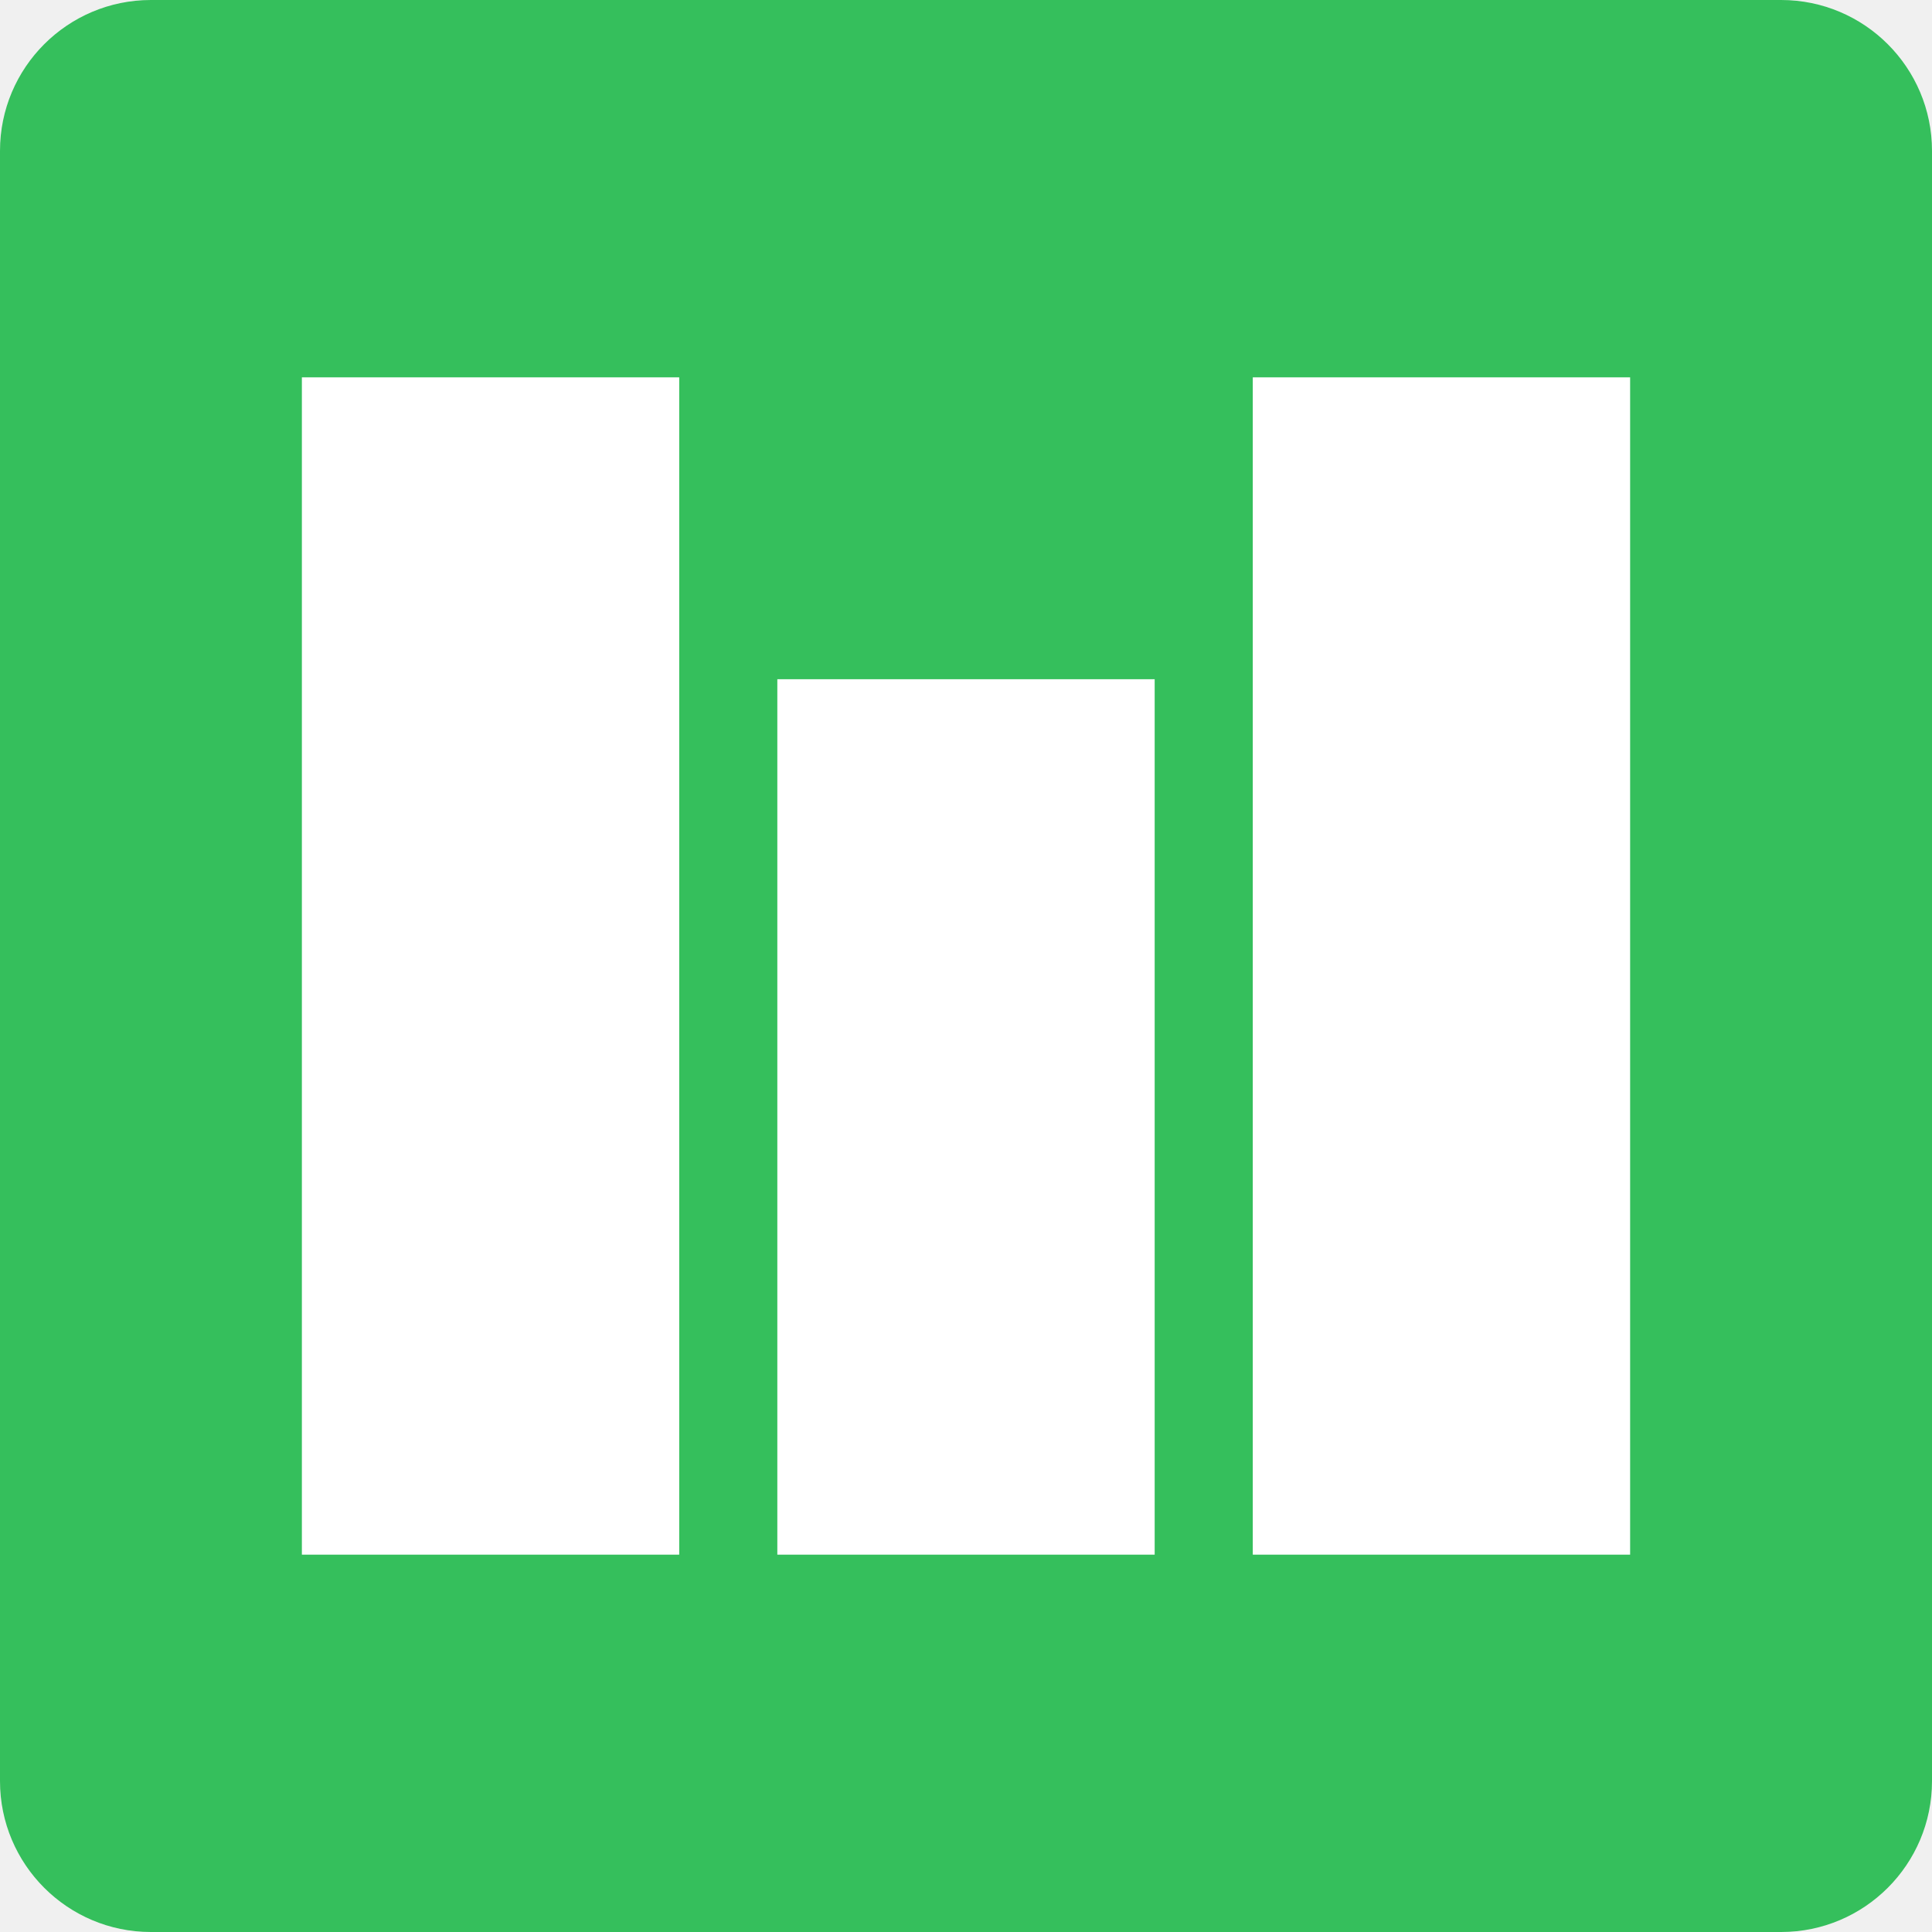
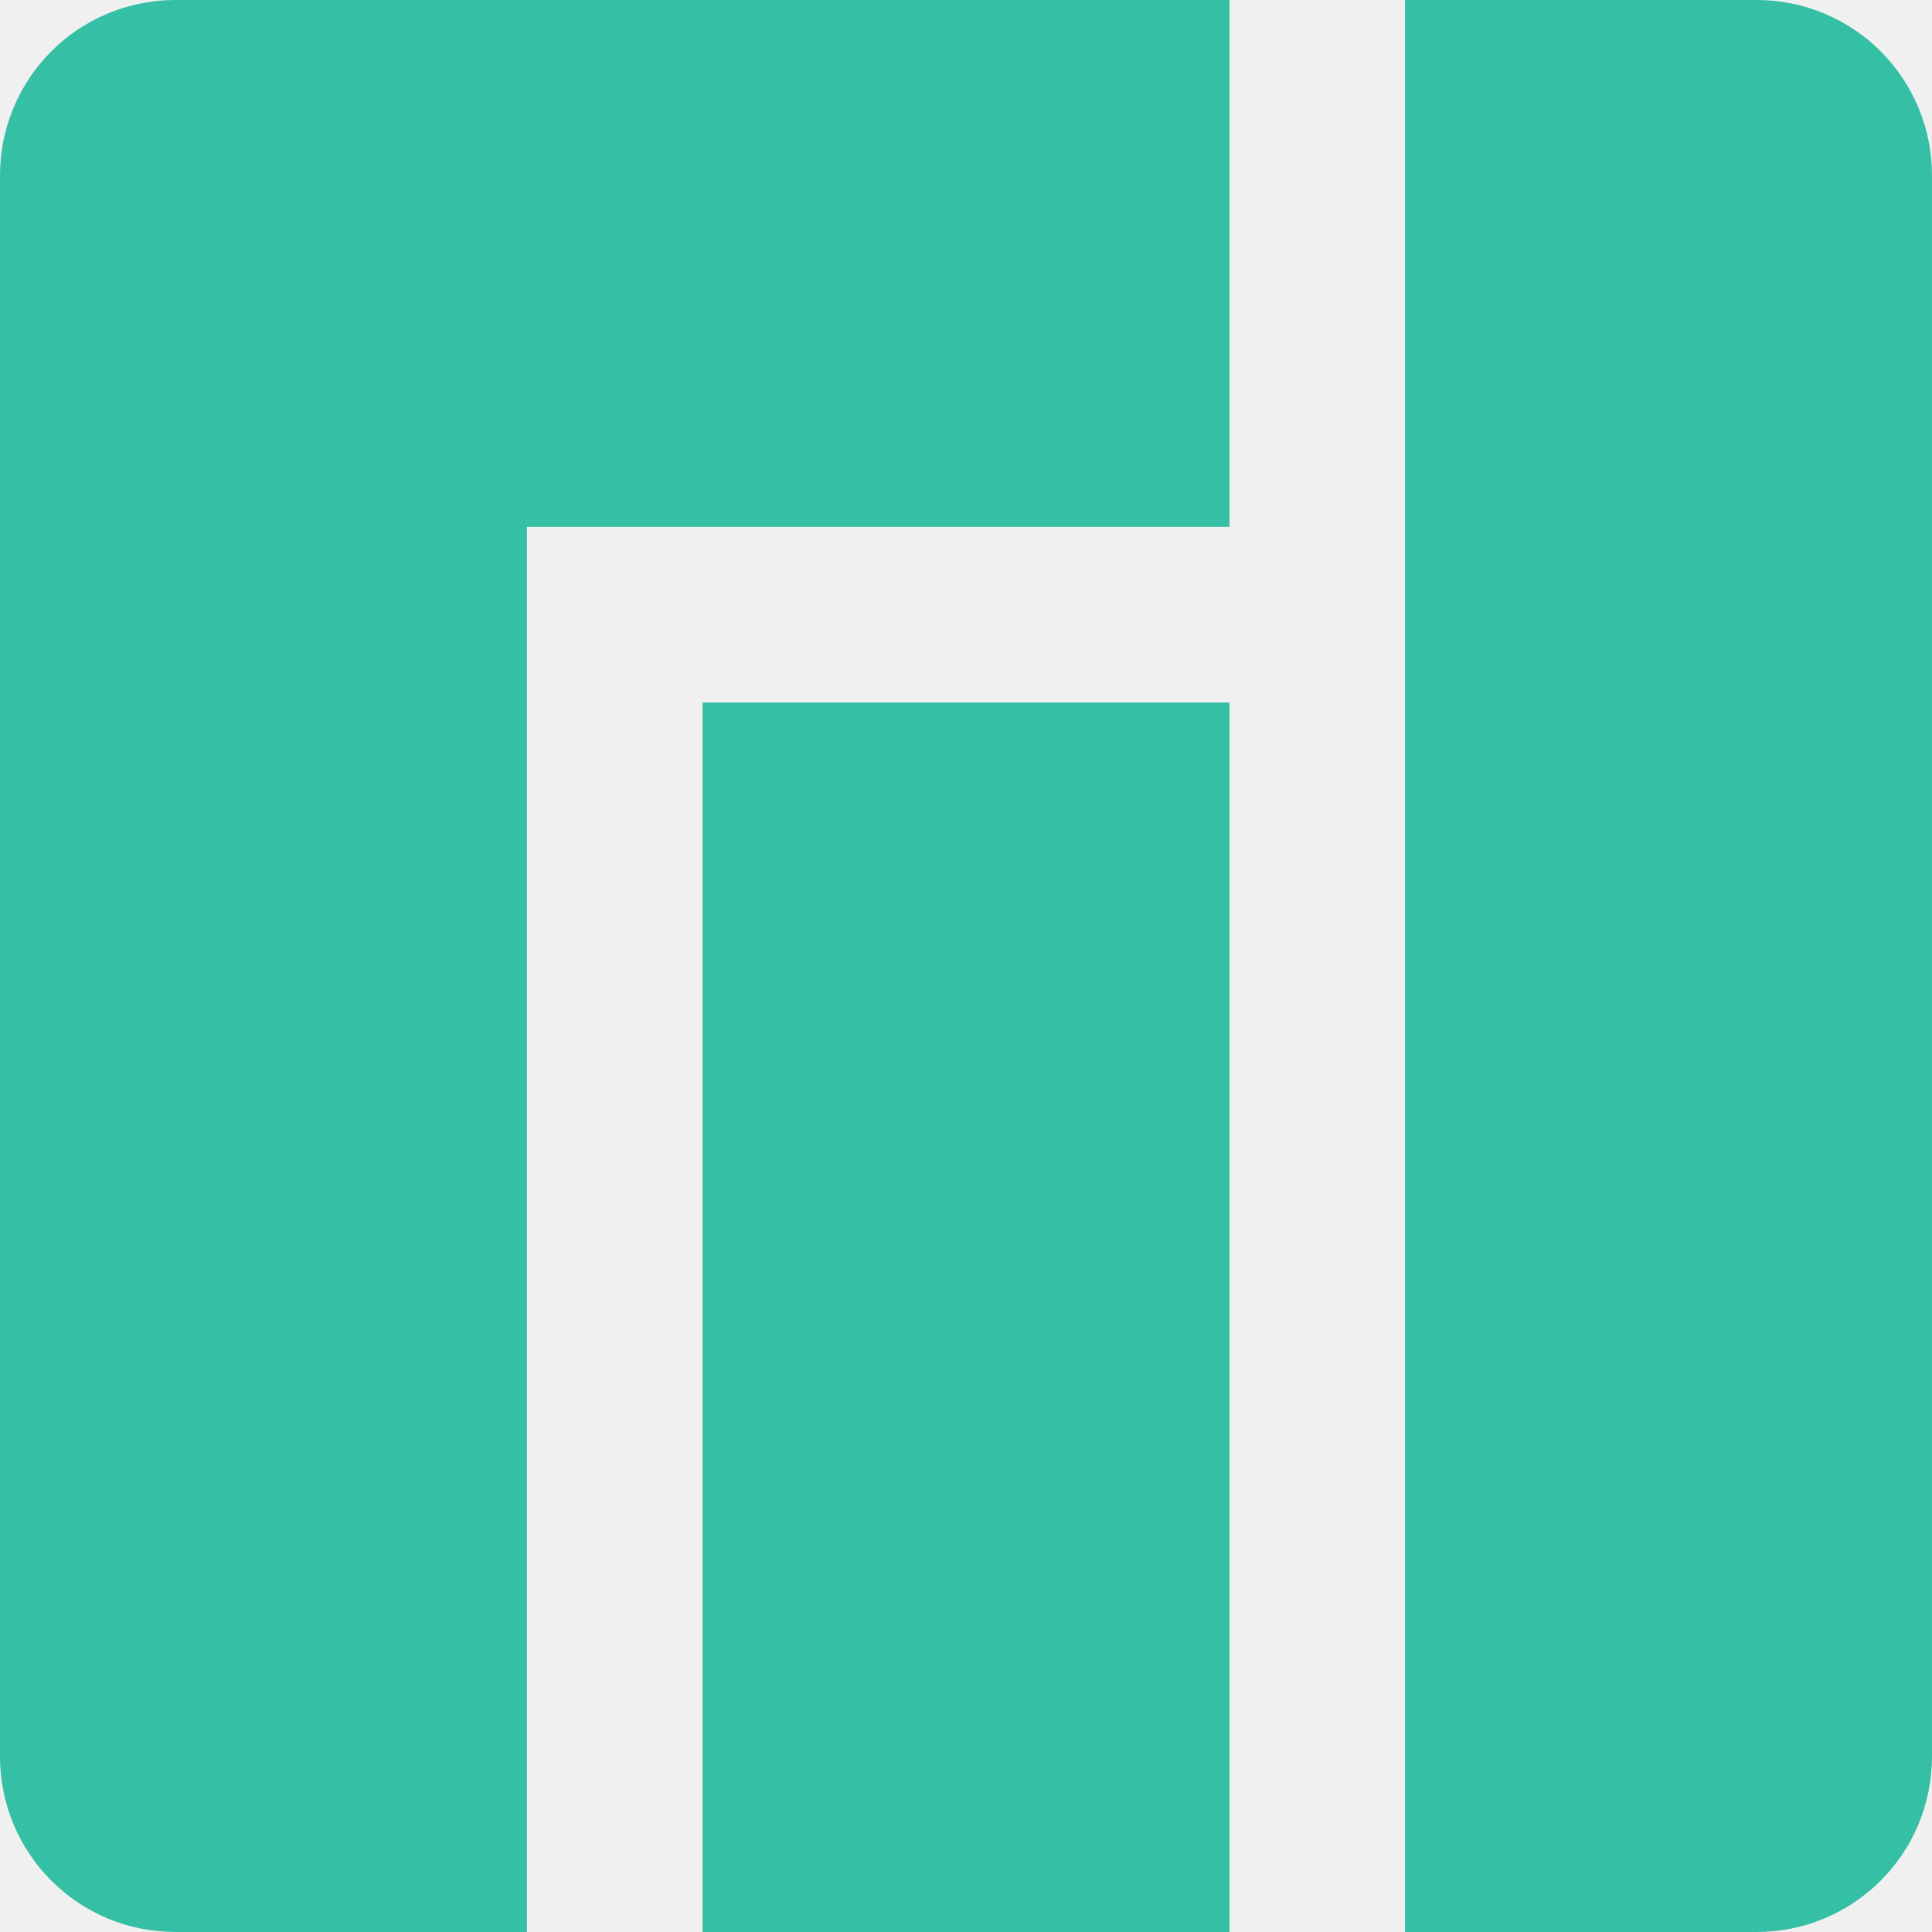
- <svg xmlns="http://www.w3.org/2000/svg" viewBox="0 0 256 256">
-   <rect width="256" height="256" fill="#35BF5C" rx="20" />
-   <g fill="white">
-     <rect x="40" y="50" width="50" height="156" />
-     <rect x="103" y="90" width="50" height="116" />
-     <rect x="166" y="50" width="50" height="156" />
-   </g>
+ <svg xmlns="http://www.w3.org/2000/svg" version="1.1" id="svg1" xml:space="preserve" width="100.611" height="100.611">
+   <defs id="defs1" />
+   <path id="rect1340-7-8-2" style="fill:#35bfa4;fill-rule:evenodd;stroke-width:4.573;stroke-linecap:round;stroke-linejoin:round;paint-order:stroke fill markers" d="M 9.146,0 C 4.079,0 0,4.079 0,9.146 v 82.318 c 0,5.067 4.079,9.146 9.146,9.146 H 27.439 V 27.439 H 64.025 V 0 Z m 64.025,0 v 100.611 h 18.293 c 5.067,0 9.146,-4.079 9.146,-9.146 V 9.146 C 100.611,4.079 96.532,0 91.465,0 Z M 36.586,36.586 V 100.611 H 64.025 V 36.586 Z" />
</svg>
